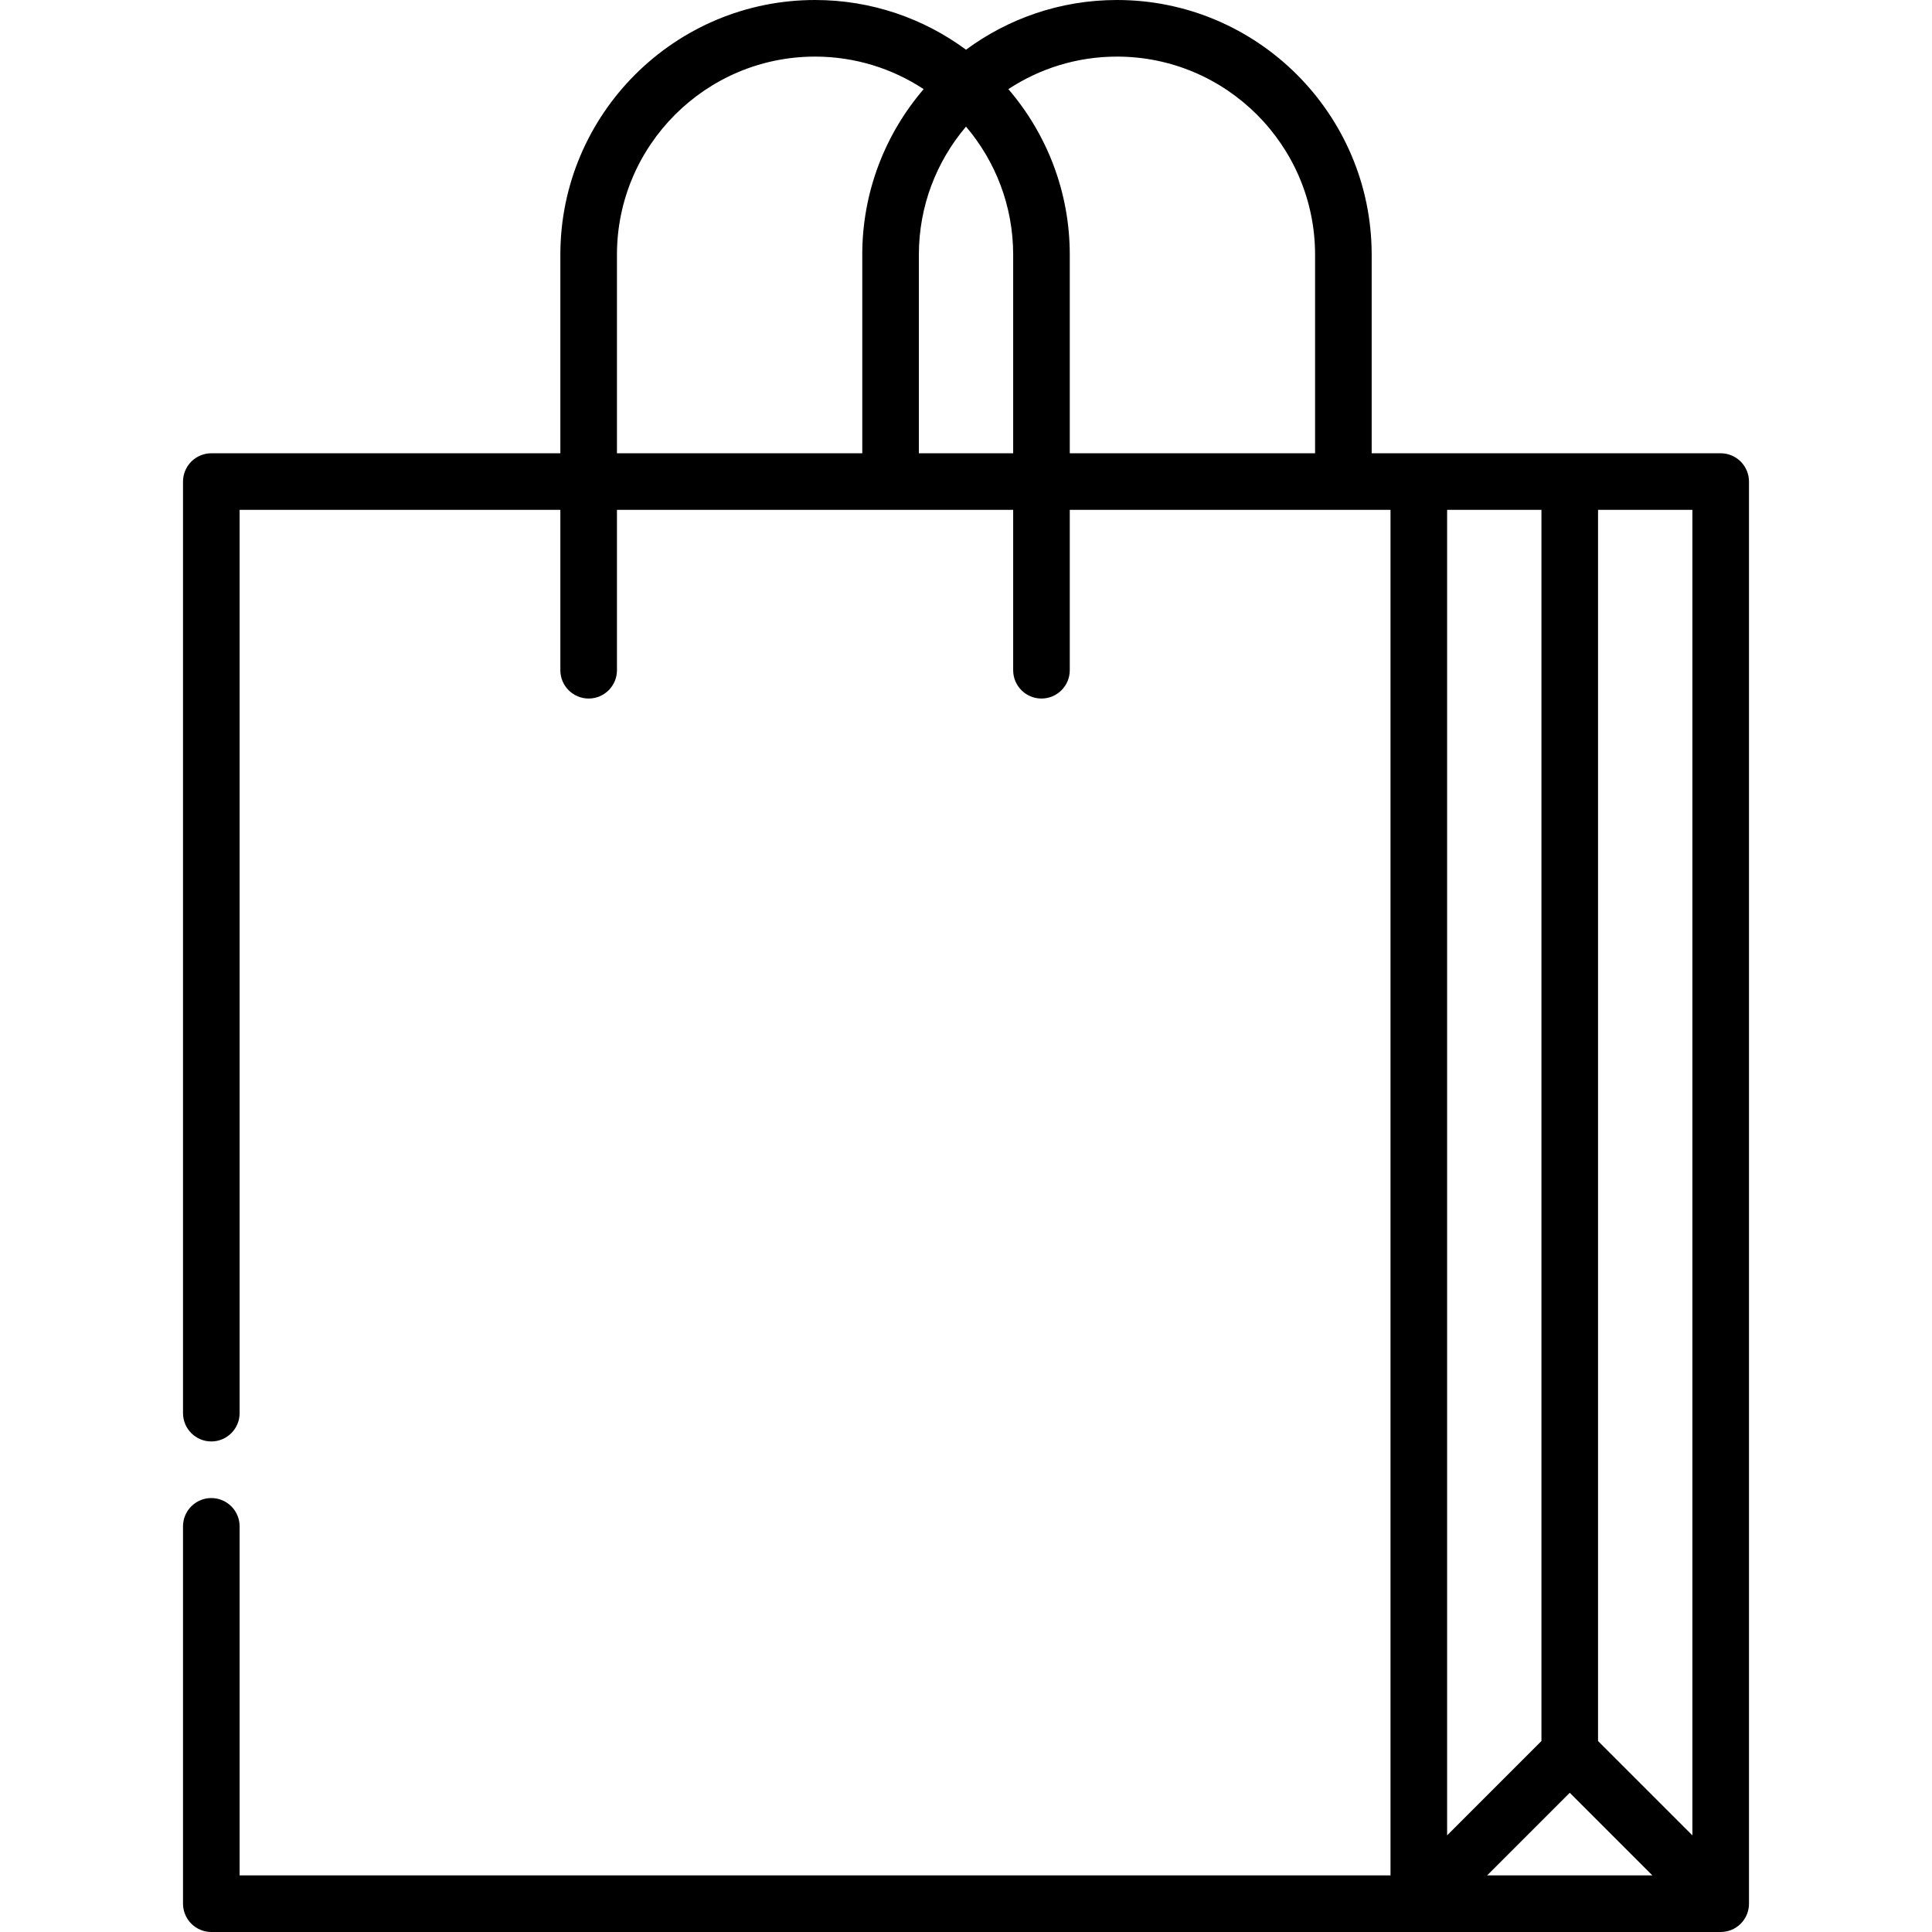
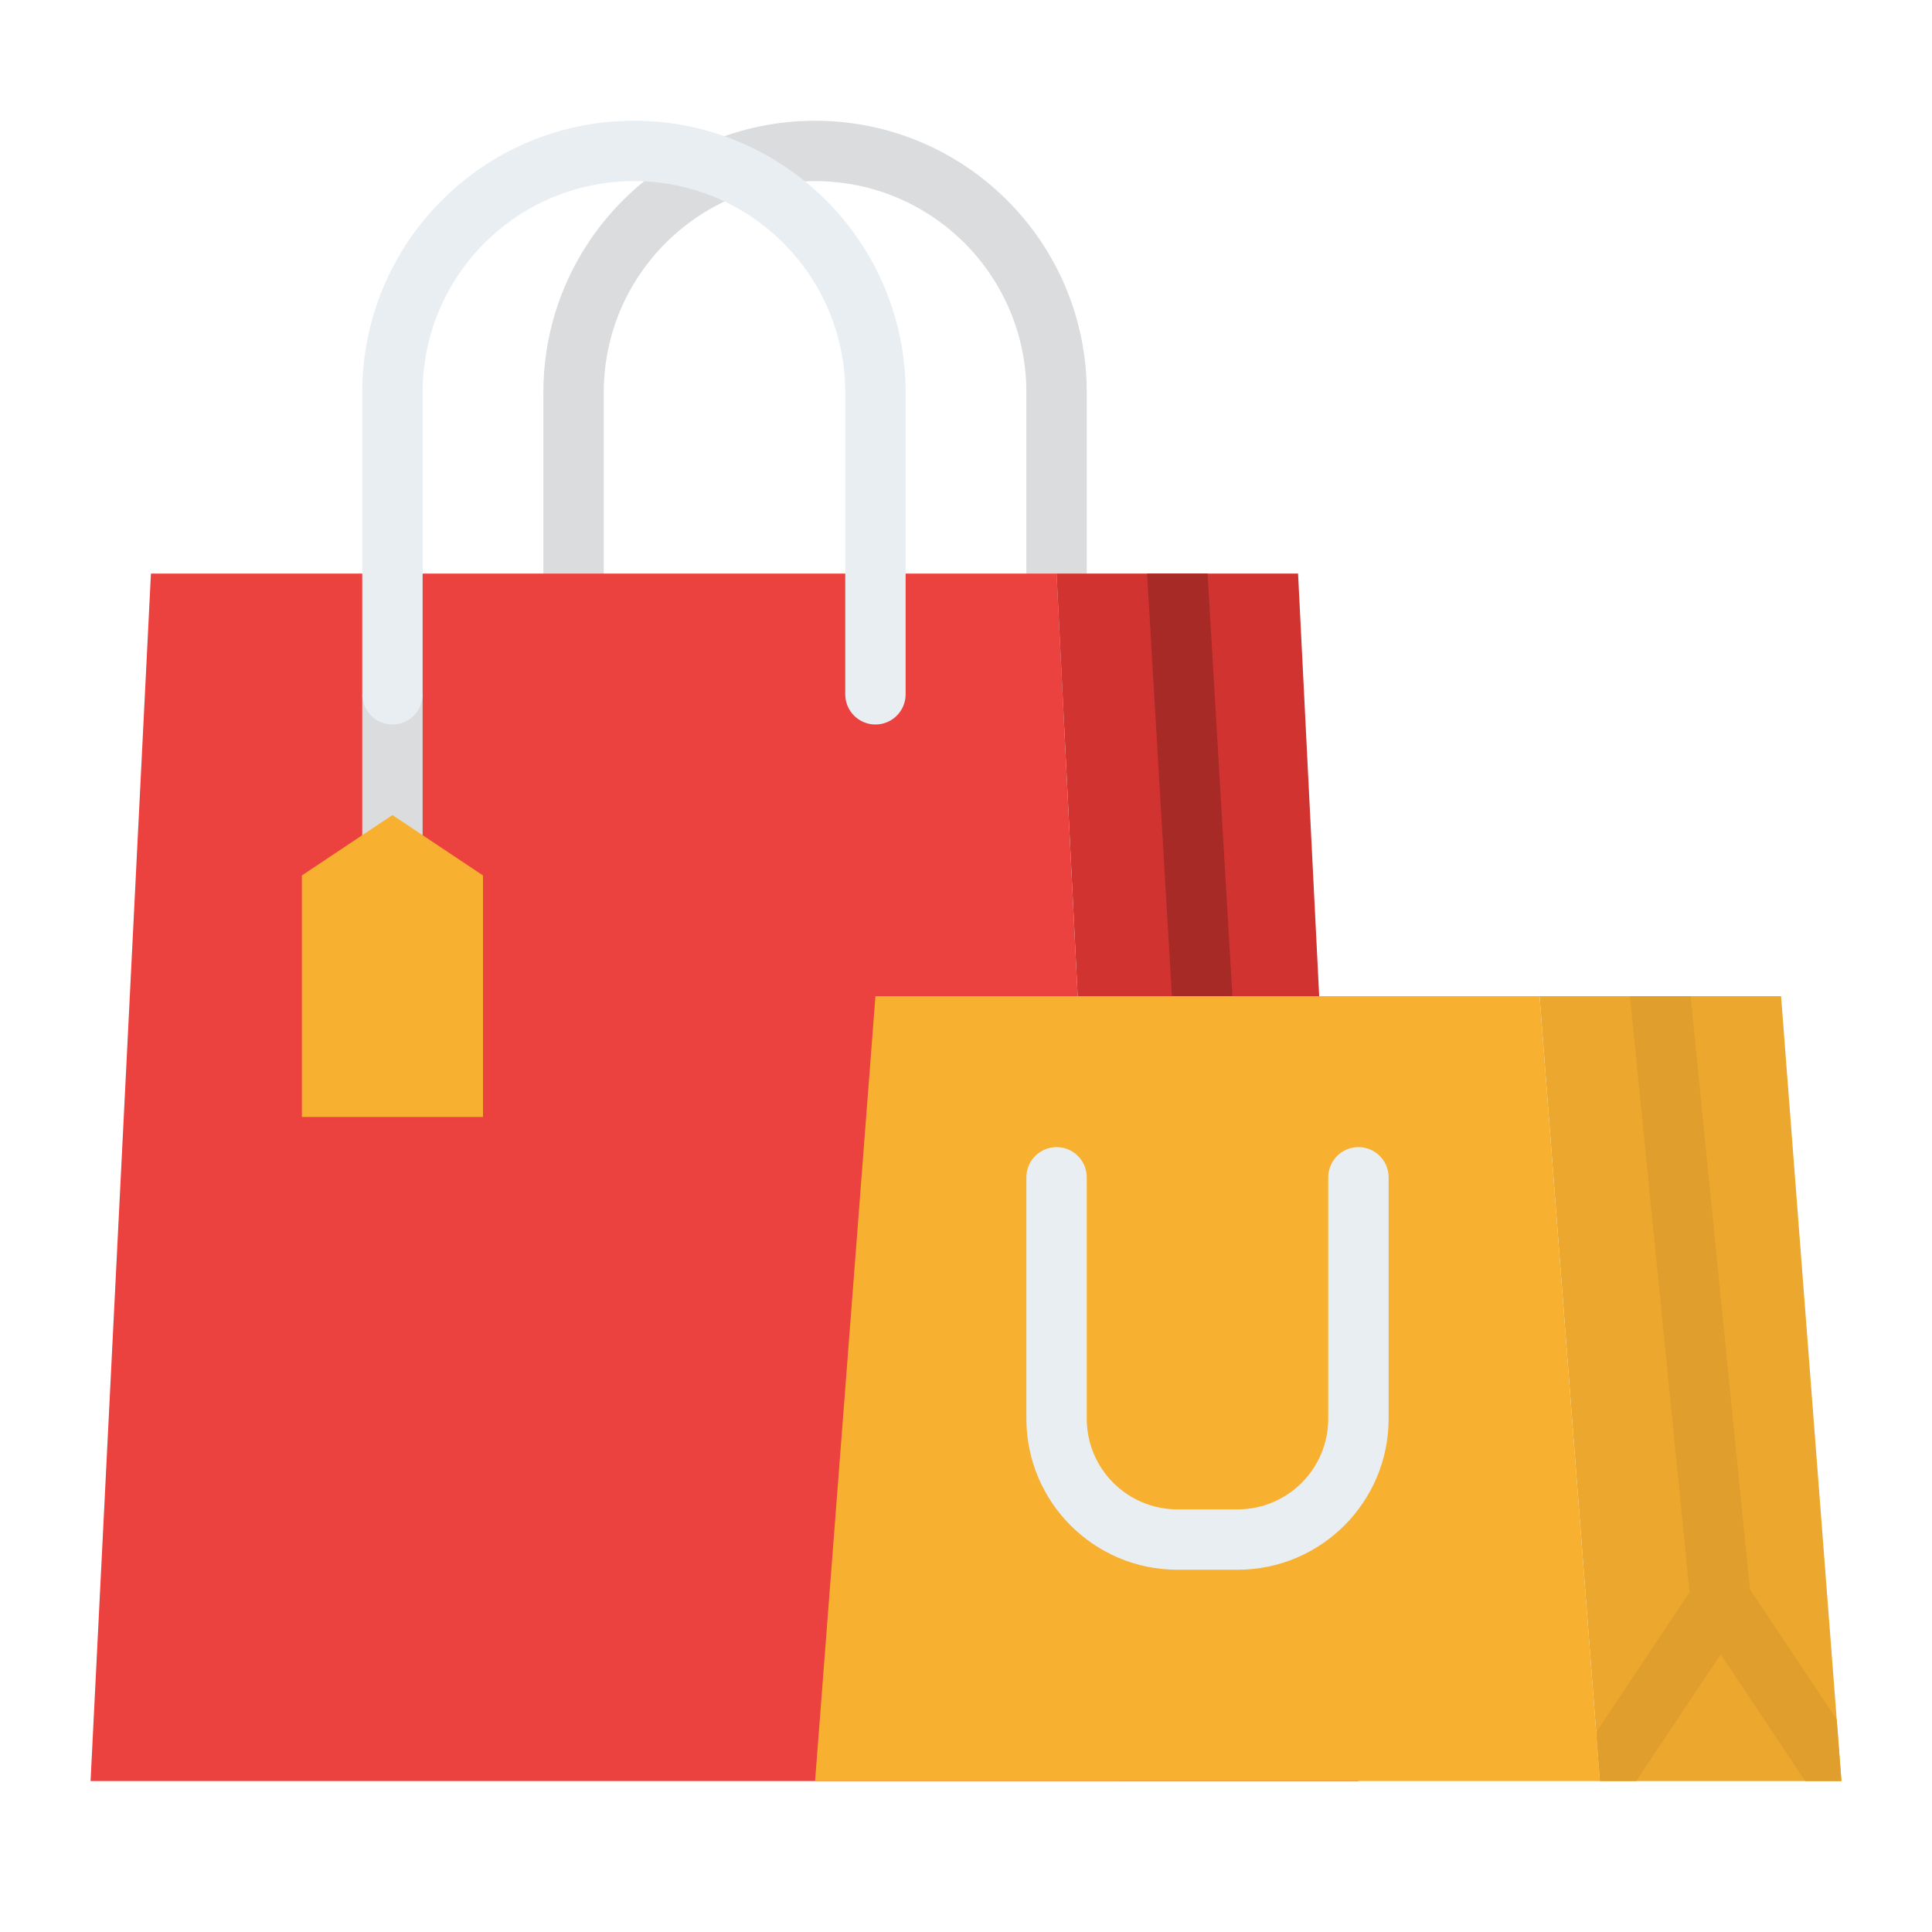
- <svg xmlns="http://www.w3.org/2000/svg" version="1.1" id="Capa_1" x="0px" y="0px" viewBox="0 0 512 512" style="enable-background:new 0 0 512 512;" xml:space="preserve">
-   <g>
-     <g>
-       <path d="M461.3,122.32c-1.39-1.4-3.32-2.2-5.3-2.2h-80h-12.49V67.5c0-0.013-0.002-0.026-0.002-0.039    C363.486,30.259,333.214,0,296.008,0c-14.964,0-28.8,4.901-40.004,13.173C244.8,4.901,230.964,0,216,0    c-37.22,0-67.501,30.281-67.501,67.501c0,0.007,0.001,0.013,0.001,0.02v52.6H56c-1.97,0-3.91,0.8-5.3,2.2    c-1.4,1.39-2.2,3.33-2.2,5.3V374.5c0,4.13,3.36,7.5,7.5,7.5s7.5-3.37,7.5-7.5V135.12h85v42.499c0,4.14,3.36,7.5,7.5,7.5    s7.5-3.36,7.5-7.5V135.12h105v42.499c0,4.14,3.36,7.5,7.5,7.5c4.13,0,7.5-3.36,7.5-7.5V135.12h85V244.5v30V497h-305v-92.5    c0-4.14-3.36-7.5-7.5-7.5s-7.5,3.36-7.5,7.5v100c0,1.97,0.8,3.91,2.2,5.3c1.39,1.4,3.33,2.2,5.3,2.2h320h80    c1.919,0,3.839-0.732,5.303-2.197c1.267-1.267,1.984-2.875,2.154-4.529c0.002-0.012,0.004-0.025,0.005-0.037    c0.024-0.238,0.036-0.476,0.037-0.715c0-0.007,0.001-0.014,0.001-0.022V127.62C463.5,125.65,462.7,123.71,461.3,122.32z     M228.51,120.12H163.5V67.5c0-0.004-0.001-0.008-0.001-0.013C163.507,38.544,187.055,15,216,15c10.62,0,20.507,3.179,28.778,8.622    c-10.13,11.809-16.271,27.137-16.271,43.879c0,0.02,0.003,0.039,0.003,0.058V120.12z M268.501,67.5v52.62H243.51V67.5    c0-0.013-0.002-0.025-0.002-0.038c0.01-12.92,4.719-24.755,12.496-33.907c7.782,9.158,12.493,21.002,12.497,33.932    C268.501,67.491,268.501,67.496,268.501,67.5z M348.51,120.121H283.5v-52.6c0-0.007,0.001-0.013,0.001-0.02    c0-16.742-6.141-32.069-16.271-43.879C275.501,18.179,285.388,15,296.008,15c28.949,0,52.501,23.552,52.501,52.501    c0,0.007,0.001,0.013,0.001,0.02V120.121z M383.5,274.5v-30V135.12h24.998v326.27l-24.998,25V274.5z M394.102,497l21.896-21.897    L437.894,497H394.102z M448.5,486.393l-25.002-25.004V135.12H448.5V486.393z" />
-     </g>
-   </g>
-   <g>
- </g>
-   <g>
- </g>
-   <g>
- </g>
-   <g>
- </g>
-   <g>
- </g>
-   <g>
- </g>
-   <g>
- </g>
-   <g>
- </g>
-   <g>
- </g>
-   <g>
- </g>
-   <g>
- </g>
-   <g>
- </g>
-   <g>
- </g>
-   <g>
- </g>
-   <g>
- </g>
+ <svg xmlns="http://www.w3.org/2000/svg" id="Flat" height="512" viewBox="0 0 512 512" width="512">
+   <path d="m280 192a8 8 0 0 1 -8-8v-80a56 56 0 0 0 -112 0v80a8 8 0 0 1 -16 0v-80a72 72 0 0 1 144 0v80a8 8 0 0 1 -8 8z" fill="#dadcde" />
+   <path d="m296 472h-272l16-320h240z" fill="#eb423f" />
+   <path d="m360 472h-64l-16-320h64z" fill="#d13330" />
+   <path d="m328.47 431.99c-.16.01-.32.01-.48.01a8 8 0 0 1 -7.98-7.53l-16-272c-.01-.16-.01-.31-.01-.47h16.02l15.97 271.53a8.007 8.007 0 0 1 -7.52 8.46z" fill="#a82a27" />
+   <path d="m488 472h-64l-1-12.93v-.01l-15-195.06h64l14.75 191.69v.01z" fill="#eba72e" />
+   <path d="m456.8 431.96a7.322 7.322 0 0 1 -.81.04 8 8 0 0 1 -7.95-7.2l-.29-2.86-15.71-157.14a7.143 7.143 0 0 1 -.04-.8h16.04l15.72 157.21.2 1.99a8 8 0 0 1 -7.16 8.76z" fill="#e09f2c" />
+   <path d="m488 472h-9.62l-22.38-33.58-22.38 33.58h-9.62l-1-12.93v-.01l24.75-37.12 1.59-2.38a8.01 8.01 0 0 1 13.32 0l1.1 1.65 22.99 34.48v.01z" fill="#e09f2c" />
+   <path d="m424 472h-208l16-208h176z" fill="#f7b030" />
+   <path d="m328 416h-16a40.045 40.045 0 0 1 -40-40v-64a8 8 0 0 1 16 0v64a24.027 24.027 0 0 0 24 24h16a24.027 24.027 0 0 0 24-24v-64a8 8 0 0 1 16 0v64a40.045 40.045 0 0 1 -40 40z" fill="#e9eef2" />
+   <path d="m96 184h16v48h-16z" fill="#dadcde" />
+   <path d="m104 192a8 8 0 0 1 -8-8v-80a72 72 0 0 1 144 0v80a8 8 0 0 1 -16 0v-80a56 56 0 0 0 -112 0v80a8 8 0 0 1 -8 8z" fill="#e9eef2" />
+   <path d="m128 296h-48v-64l24-16 24 16z" fill="#f7b030" />
</svg>
